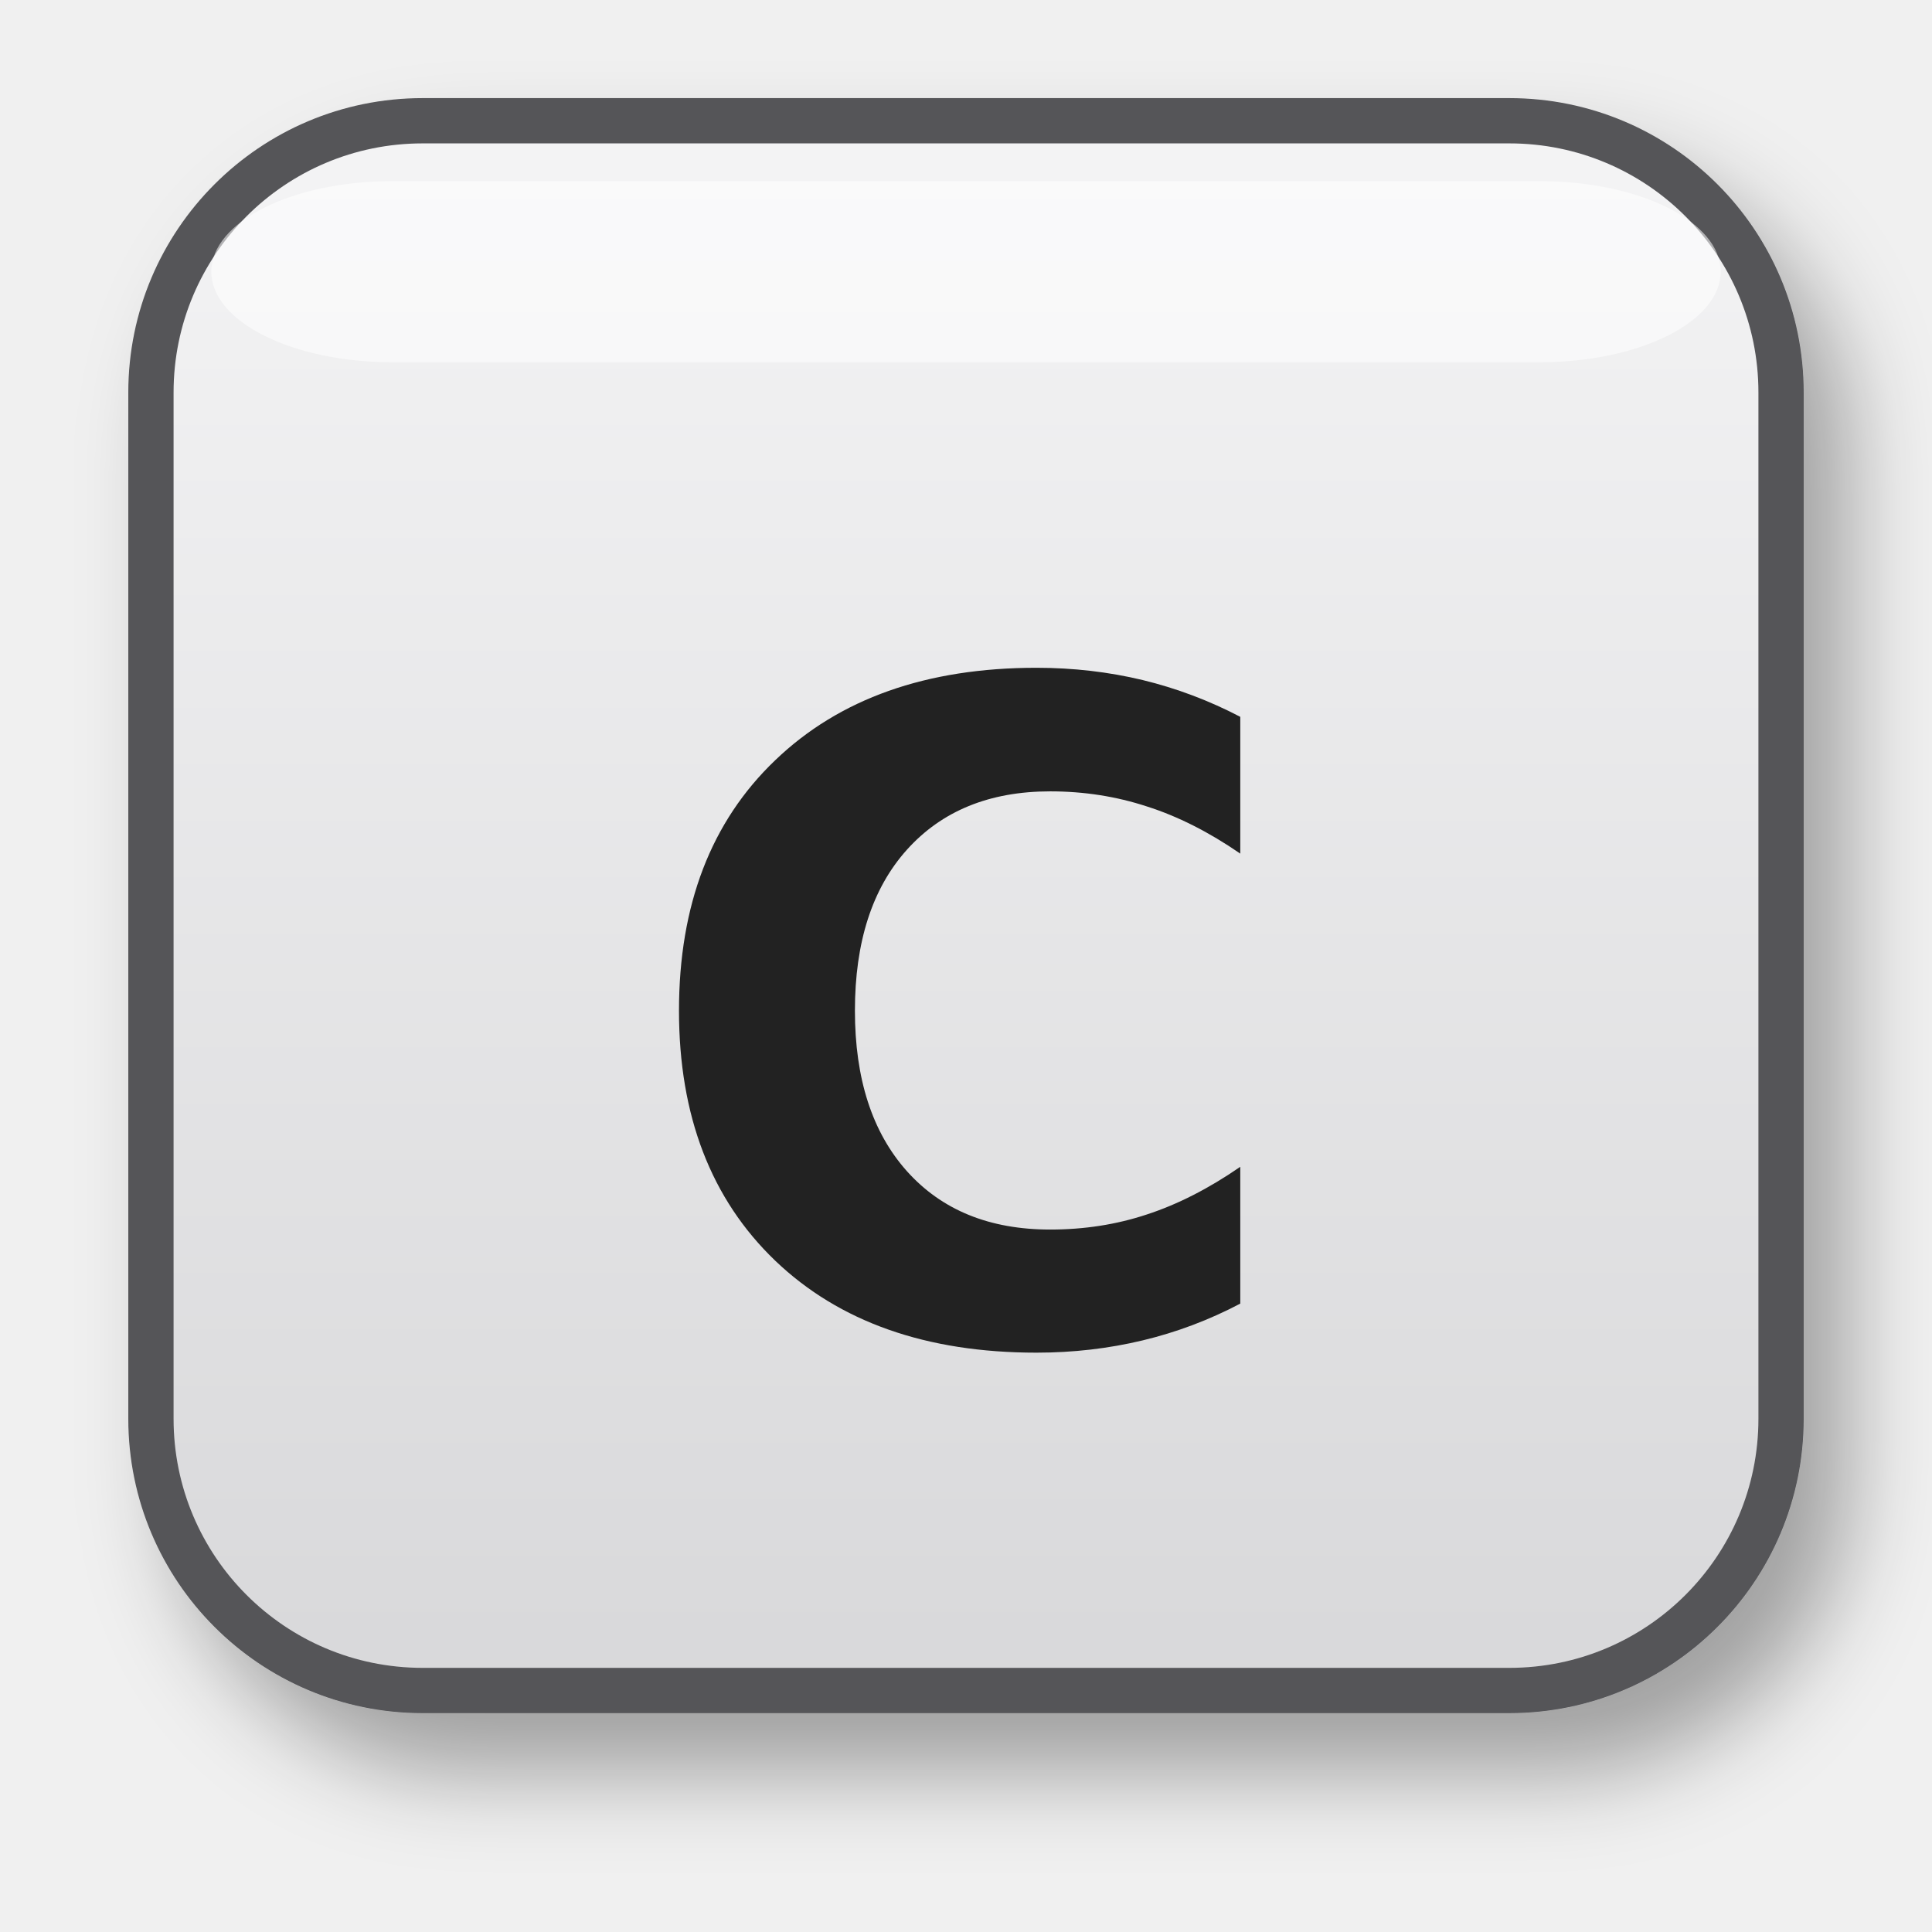
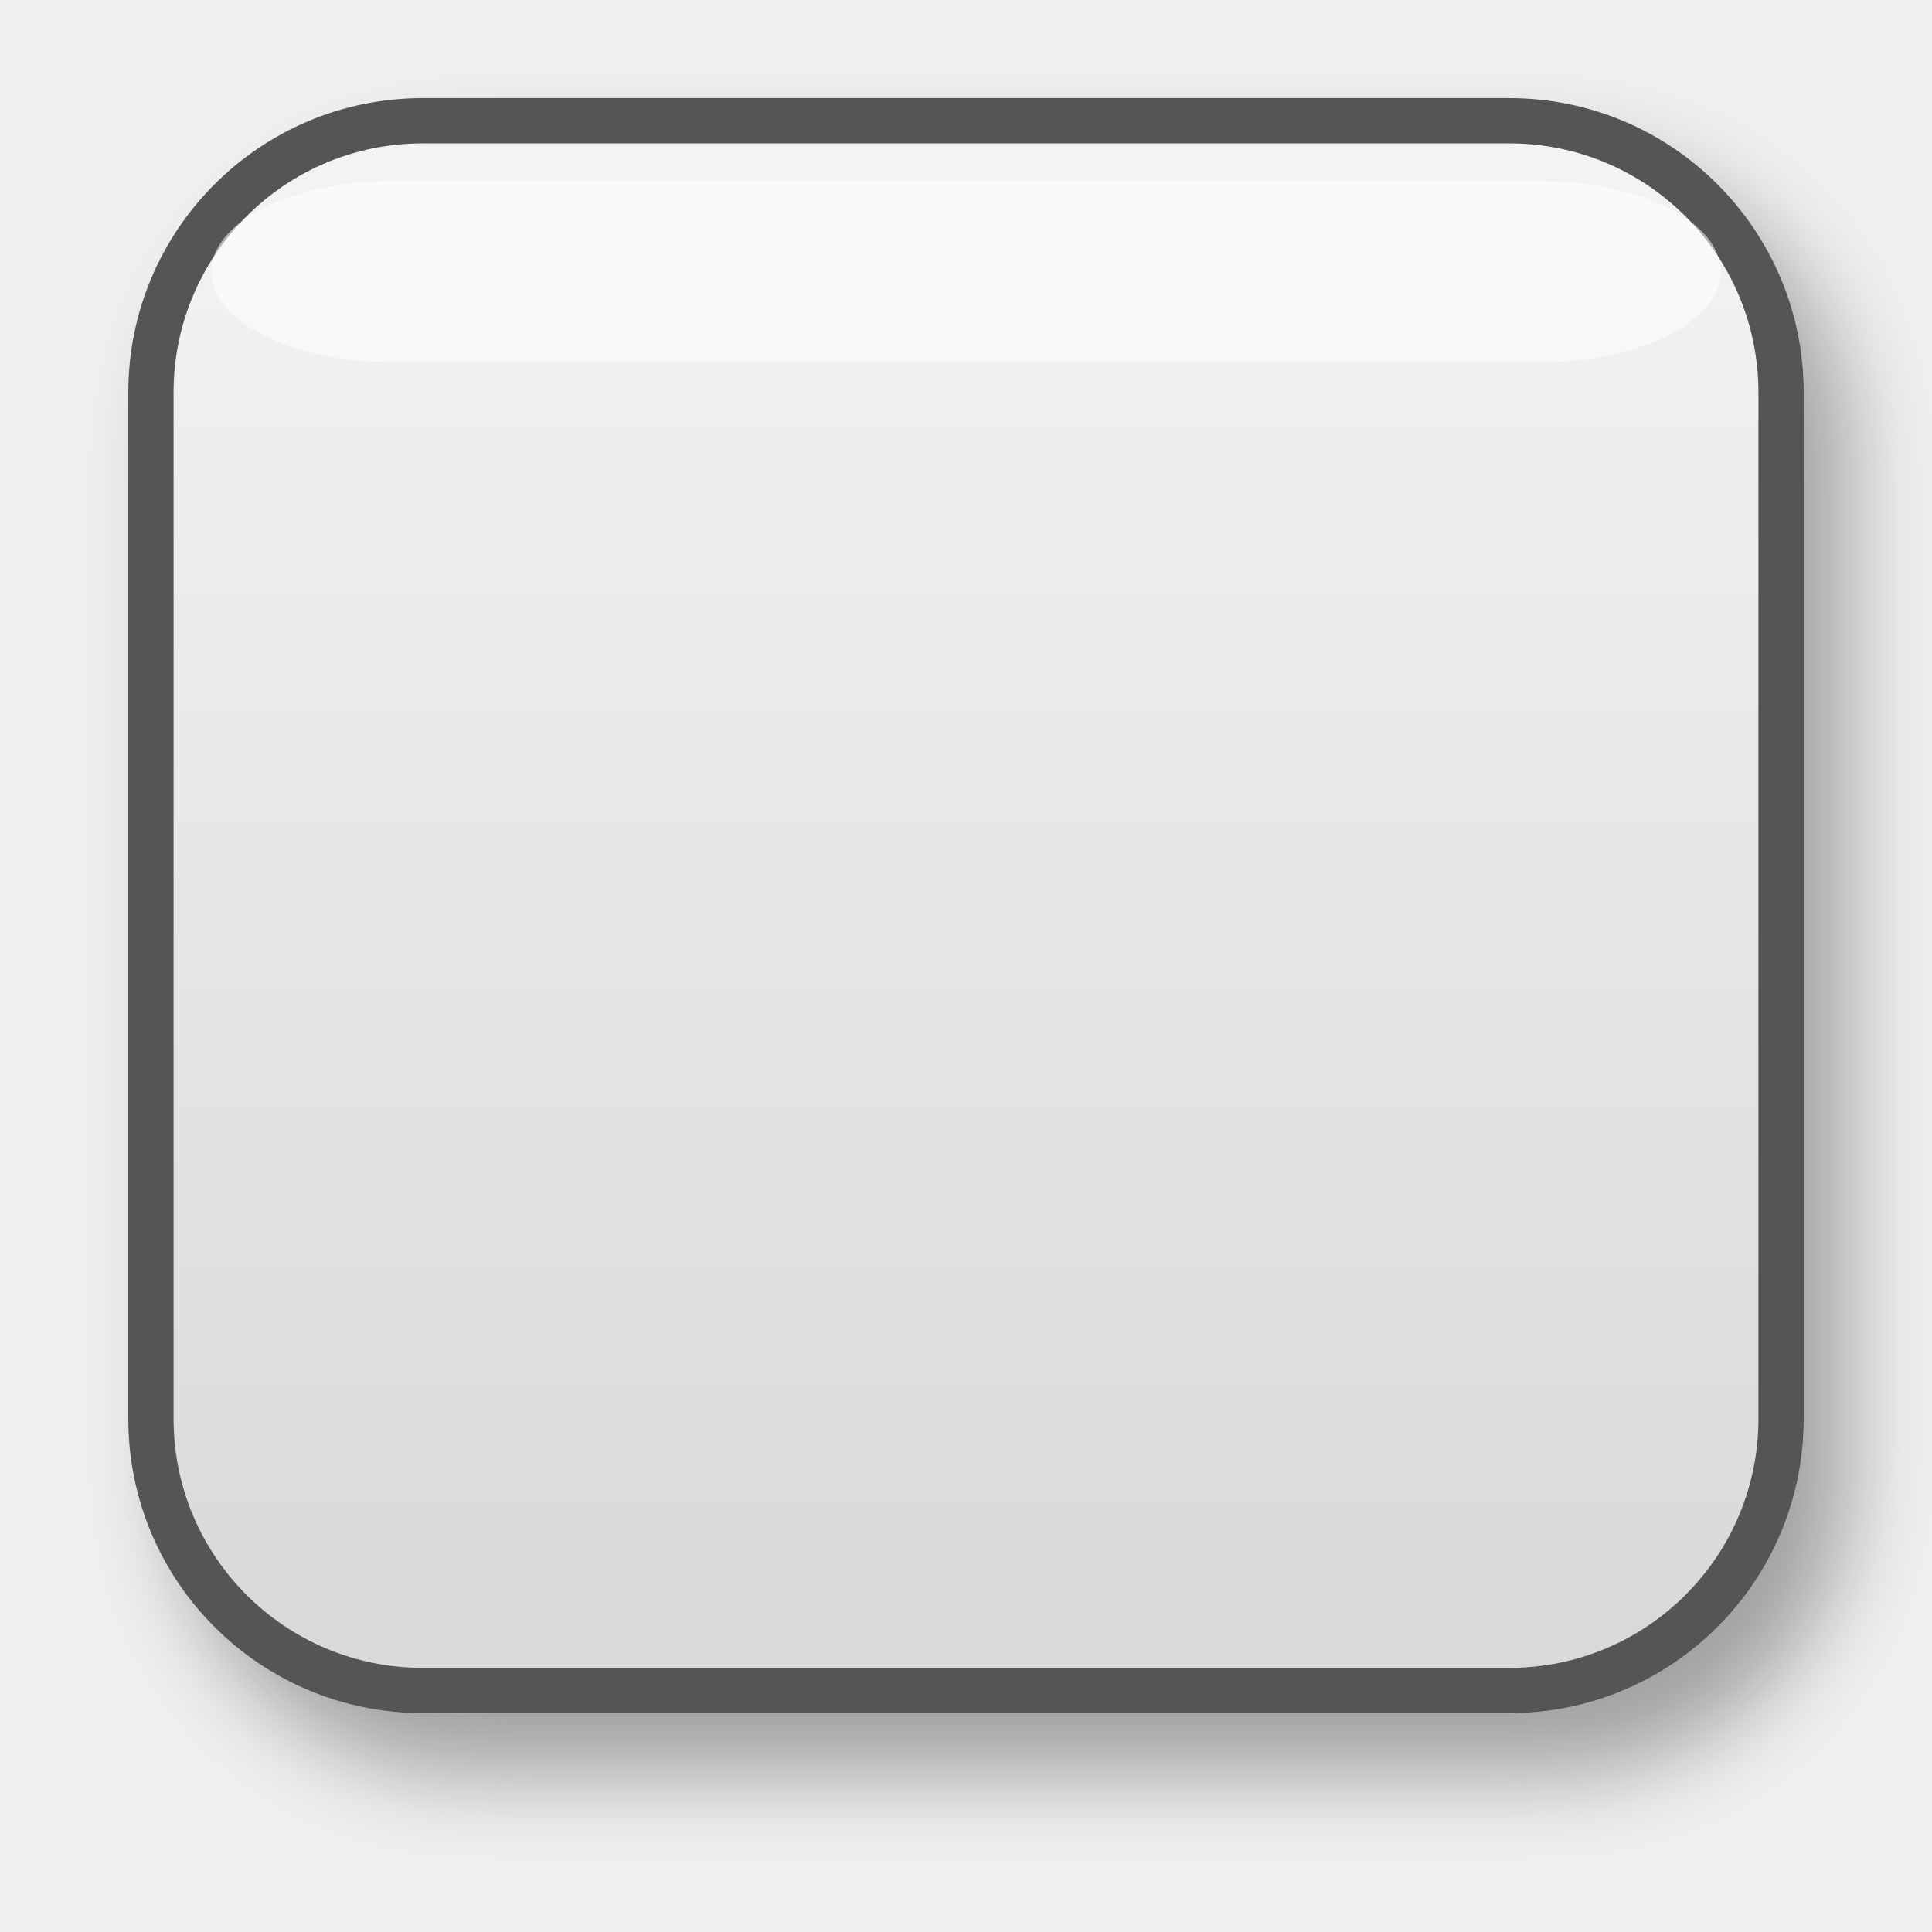
<svg xmlns="http://www.w3.org/2000/svg" width="64" height="64" viewBox="0 0 64 64">
  <defs>
    <linearGradient id="cap" x1="0" y1="0" x2="0" y2="1">
      <stop offset="0%" stop-color="#F4F4F5" />
      <stop offset="100%" stop-color="#D8D8DA" />
    </linearGradient>
    <filter id="shadow" x="-15%" y="-10%" width="140%" height="140%">
      <feDropShadow dx="1.5" dy="2" stdDeviation="1.5" flood-color="#00000055" />
    </filter>
  </defs>
  <rect x="5" y="4" width="54" height="52" rx="9" ry="9" fill="url(#cap)" stroke="#555559" stroke-width="1.5" filter="url(#shadow)" />
  <rect x="7" y="6" width="50" height="6" rx="6" ry="6" fill="#FFFFFF" fill-opacity="0.55" />
-   <text x="32" y="34" text-anchor="middle" dominant-baseline="central" font-family="DejaVu Sans, Arial, sans-serif" font-weight="bold" font-size="30" fill="#222222">C</text>
</svg>
